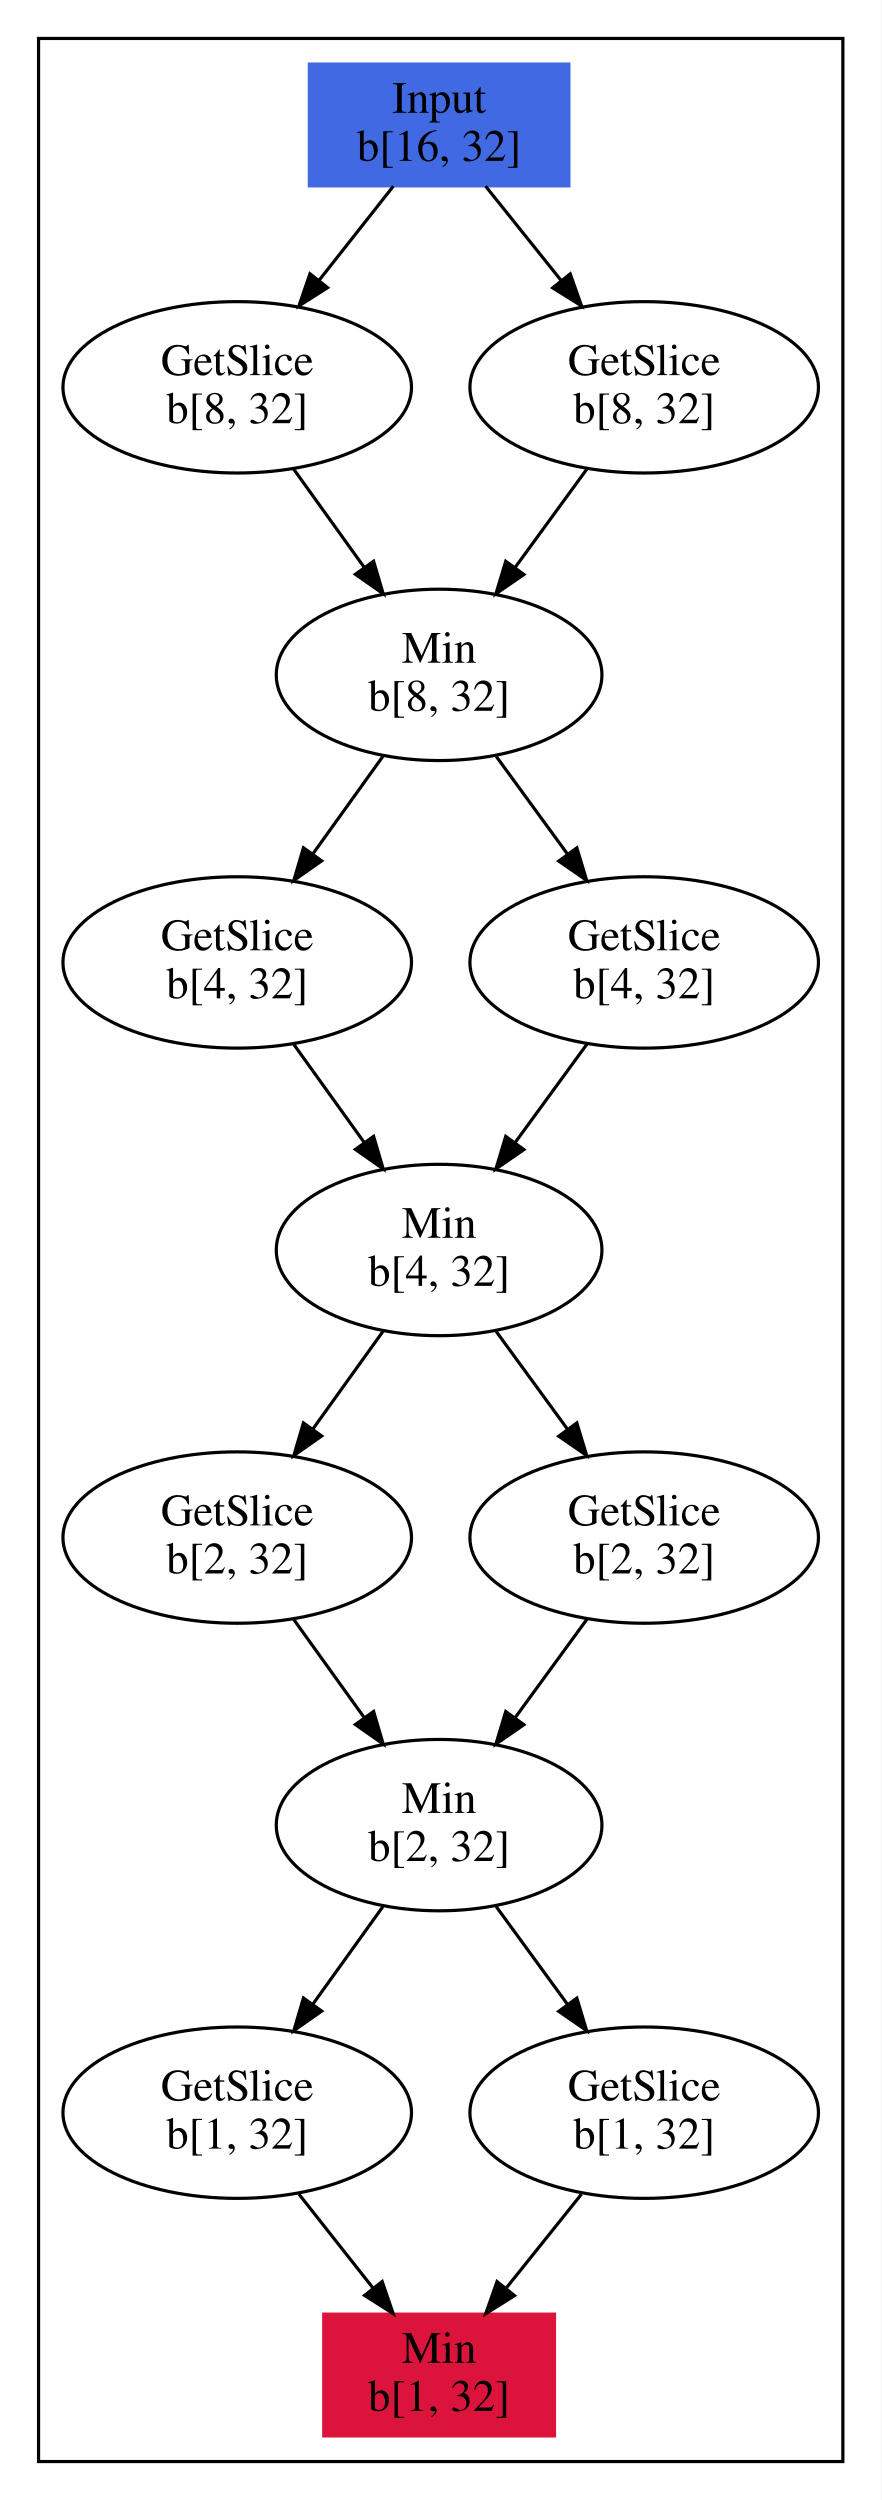
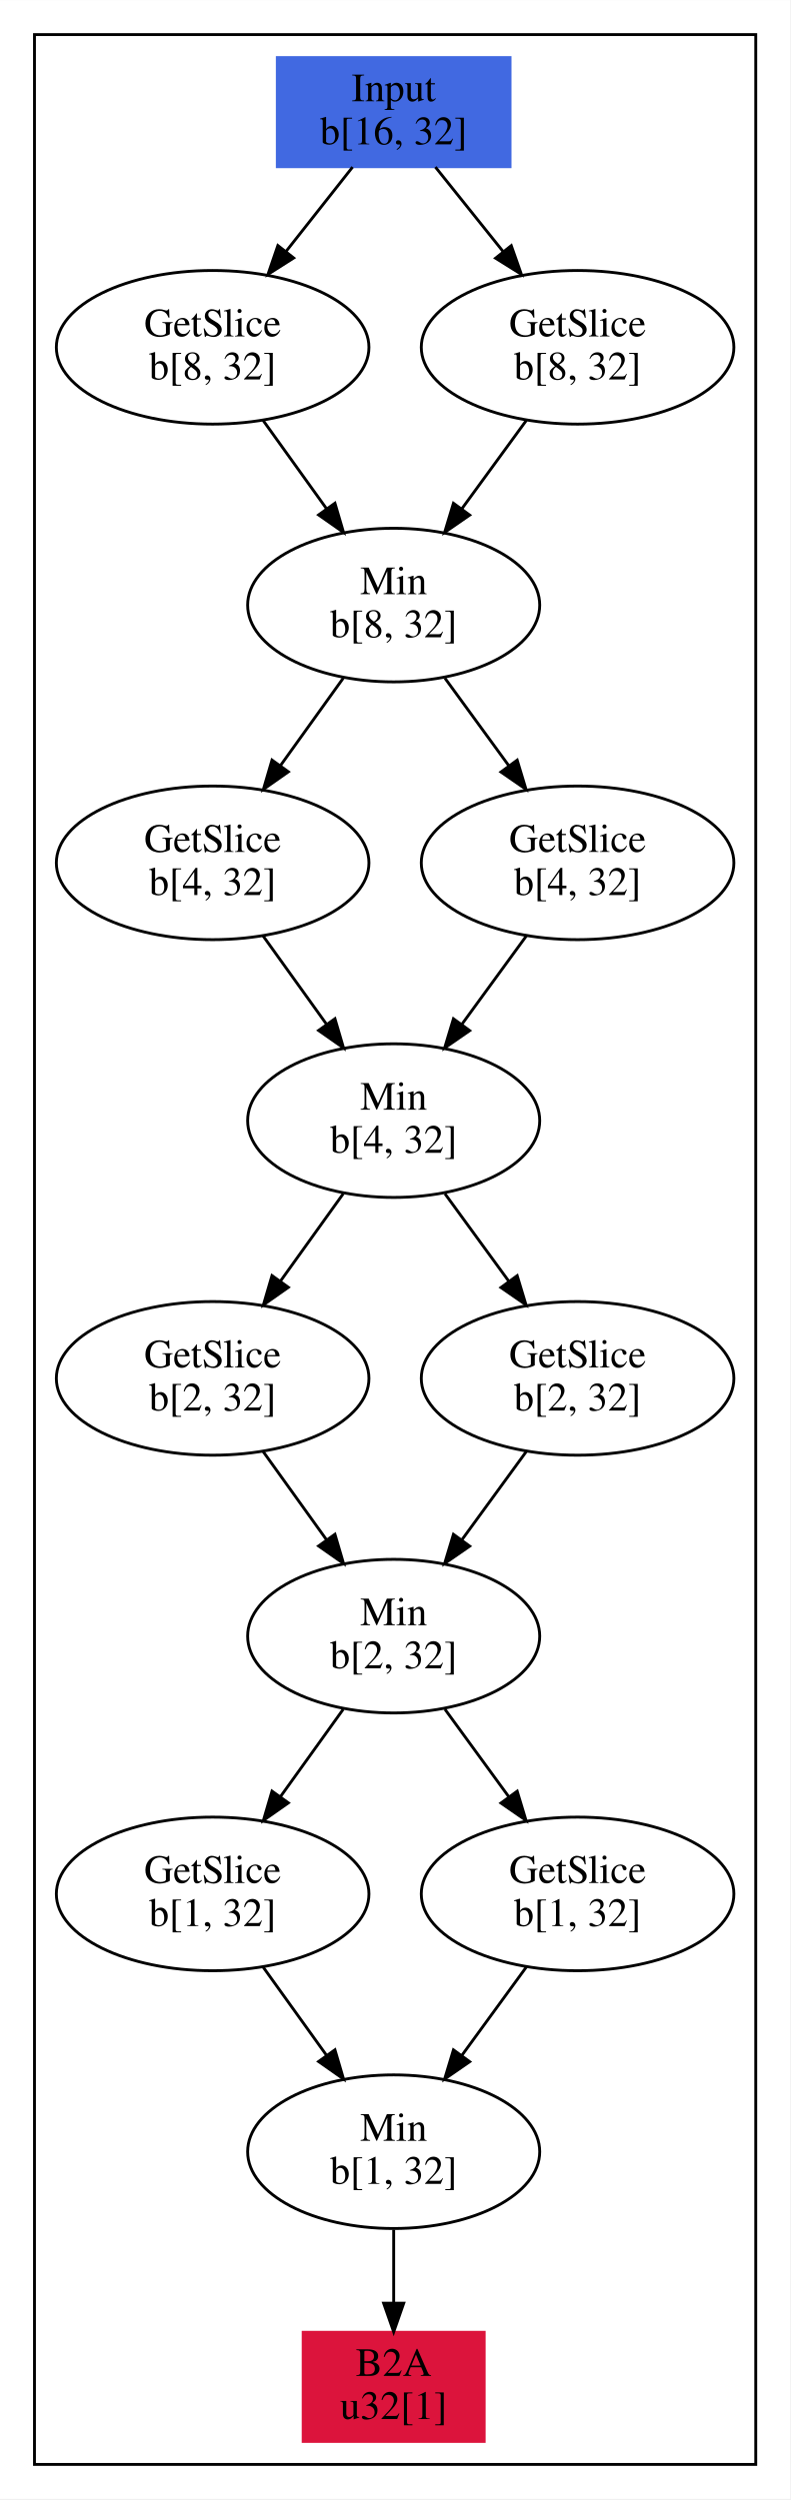
- <svg xmlns="http://www.w3.org/2000/svg" width="275pt" height="780pt" viewBox="0.00 0.00 275.00 780.18">
-   <g id="graph0" class="graph" transform="scale(1 1) rotate(0) translate(4 776.18)">
-     <polygon fill="white" stroke="transparent" points="-4,4 -4,-776.18 271,-776.18 271,4 -4,4" />
+ <svg xmlns="http://www.w3.org/2000/svg" width="275pt" height="870pt" viewBox="0.00 0.00 275.00 869.92">
+   <g id="graph0" class="graph" transform="scale(1 1) rotate(0) translate(4 865.92)">
+     <polygon fill="white" stroke="transparent" points="-4,4 -4,-865.92 271,-865.92 271,4 -4,4" />
    <g id="clust1" class="cluster">
-       <polygon fill="none" stroke="black" points="8,-8 8,-764.18 259,-764.18 259,-8 8,-8" />
+       <polygon fill="none" stroke="black" points="8,-8 8,-853.92 259,-853.92 259,-8 8,-8" />
    </g>
    <g id="node1" class="node">
-       <polygon fill="royalblue" stroke="royalblue" points="173.5,-756.18 92.5,-756.18 92.5,-718.18 173.5,-718.18 173.5,-756.18" />
-       <text text-anchor="middle" x="133" y="-740.98" font-family="Times,serif" font-size="14.00">Input</text>
-       <text text-anchor="middle" x="133" y="-725.98" font-family="Times,serif" font-size="14.00">b[16, 32]</text>
+       <polygon fill="royalblue" stroke="royalblue" points="173.5,-845.92 92.5,-845.92 92.5,-807.92 173.5,-807.92 173.5,-845.92" />
+       <text text-anchor="middle" x="133" y="-830.72" font-family="Times,serif" font-size="14.00">Input</text>
+       <text text-anchor="middle" x="133" y="-815.72" font-family="Times,serif" font-size="14.00">b[16, 32]</text>
    </g>
    <g id="node2" class="node">
-       <ellipse fill="none" stroke="black" cx="70" cy="-655.31" rx="54.39" ry="26.74" />
-       <text text-anchor="middle" x="70" y="-659.11" font-family="Times,serif" font-size="14.00">GetSlice</text>
-       <text text-anchor="middle" x="70" y="-644.11" font-family="Times,serif" font-size="14.00">b[8, 32]</text>
+       <ellipse fill="none" stroke="black" cx="70" cy="-745.05" rx="54.39" ry="26.74" />
+       <text text-anchor="middle" x="70" y="-748.85" font-family="Times,serif" font-size="14.00">GetSlice</text>
+       <text text-anchor="middle" x="70" y="-733.85" font-family="Times,serif" font-size="14.00">b[8, 32]</text>
    </g>
    <g id="edge1" class="edge">
-       <path fill="none" stroke="black" d="M118.7,-718.06C111.83,-709.34 103.38,-698.63 95.45,-688.58" />
-       <polygon fill="black" stroke="black" points="98.2,-686.41 89.26,-680.72 92.7,-690.74 98.2,-686.41" />
+       <path fill="none" stroke="black" d="M118.7,-807.8C111.83,-799.08 103.38,-788.37 95.45,-778.32" />
+       <polygon fill="black" stroke="black" points="98.2,-776.15 89.26,-770.46 92.7,-780.48 98.2,-776.15" />
    </g>
    <g id="node3" class="node">
-       <ellipse fill="none" stroke="black" cx="197" cy="-655.31" rx="54.39" ry="26.74" />
-       <text text-anchor="middle" x="197" y="-659.11" font-family="Times,serif" font-size="14.00">GetSlice</text>
-       <text text-anchor="middle" x="197" y="-644.11" font-family="Times,serif" font-size="14.00">b[8, 32]</text>
+       <ellipse fill="none" stroke="black" cx="197" cy="-745.05" rx="54.39" ry="26.74" />
+       <text text-anchor="middle" x="197" y="-748.85" font-family="Times,serif" font-size="14.00">GetSlice</text>
+       <text text-anchor="middle" x="197" y="-733.85" font-family="Times,serif" font-size="14.00">b[8, 32]</text>
    </g>
    <g id="edge2" class="edge">
-       <path fill="none" stroke="black" d="M147.52,-718.06C154.51,-709.34 163.09,-698.63 171.14,-688.58" />
-       <polygon fill="black" stroke="black" points="173.92,-690.71 177.44,-680.72 168.45,-686.34 173.92,-690.71" />
+       <path fill="none" stroke="black" d="M147.52,-807.8C154.51,-799.08 163.09,-788.37 171.14,-778.32" />
+       <polygon fill="black" stroke="black" points="173.92,-780.45 177.44,-770.46 168.45,-776.08 173.92,-780.45" />
    </g>
    <g id="node4" class="node">
-       <ellipse fill="none" stroke="black" cx="133" cy="-565.57" rx="50.82" ry="26.74" />
-       <text text-anchor="middle" x="133" y="-569.37" font-family="Times,serif" font-size="14.00">Min</text>
-       <text text-anchor="middle" x="133" y="-554.37" font-family="Times,serif" font-size="14.00">b[8, 32]</text>
+       <ellipse fill="none" stroke="black" cx="133" cy="-655.31" rx="50.82" ry="26.74" />
+       <text text-anchor="middle" x="133" y="-659.11" font-family="Times,serif" font-size="14.00">Min</text>
+       <text text-anchor="middle" x="133" y="-644.11" font-family="Times,serif" font-size="14.00">b[8, 32]</text>
    </g>
    <g id="edge3" class="edge">
-       <path fill="none" stroke="black" d="M87.55,-629.87C94.38,-620.36 102.3,-609.33 109.6,-599.16" />
-       <polygon fill="black" stroke="black" points="112.56,-601.04 115.55,-590.88 106.87,-596.96 112.56,-601.04" />
+       <path fill="none" stroke="black" d="M87.55,-719.61C94.38,-710.1 102.3,-699.07 109.6,-688.9" />
+       <polygon fill="black" stroke="black" points="112.56,-690.78 115.55,-680.62 106.87,-686.7 112.56,-690.78" />
    </g>
    <g id="edge4" class="edge">
-       <path fill="none" stroke="black" d="M179.17,-629.87C172.24,-620.36 164.19,-609.33 156.77,-599.16" />
-       <polygon fill="black" stroke="black" points="159.45,-596.9 150.73,-590.88 153.8,-601.02 159.45,-596.9" />
+       <path fill="none" stroke="black" d="M179.17,-719.61C172.24,-710.1 164.19,-699.07 156.77,-688.9" />
+       <polygon fill="black" stroke="black" points="159.45,-686.64 150.73,-680.62 153.8,-690.76 159.45,-686.64" />
    </g>
    <g id="node5" class="node">
-       <ellipse fill="none" stroke="black" cx="70" cy="-475.83" rx="54.39" ry="26.74" />
-       <text text-anchor="middle" x="70" y="-479.63" font-family="Times,serif" font-size="14.00">GetSlice</text>
-       <text text-anchor="middle" x="70" y="-464.63" font-family="Times,serif" font-size="14.00">b[4, 32]</text>
+       <ellipse fill="none" stroke="black" cx="70" cy="-565.57" rx="54.39" ry="26.74" />
+       <text text-anchor="middle" x="70" y="-569.37" font-family="Times,serif" font-size="14.00">GetSlice</text>
+       <text text-anchor="middle" x="70" y="-554.37" font-family="Times,serif" font-size="14.00">b[4, 32]</text>
    </g>
    <g id="edge5" class="edge">
-       <path fill="none" stroke="black" d="M115.45,-540.13C108.68,-530.7 100.83,-519.77 93.59,-509.68" />
-       <polygon fill="black" stroke="black" points="96.35,-507.53 87.67,-501.44 90.66,-511.61 96.35,-507.53" />
+       <path fill="none" stroke="black" d="M115.45,-629.87C108.68,-620.44 100.83,-609.51 93.59,-599.42" />
+       <polygon fill="black" stroke="black" points="96.35,-597.27 87.67,-591.18 90.66,-601.35 96.35,-597.27" />
    </g>
    <g id="node6" class="node">
-       <ellipse fill="none" stroke="black" cx="197" cy="-475.83" rx="54.39" ry="26.74" />
-       <text text-anchor="middle" x="197" y="-479.63" font-family="Times,serif" font-size="14.00">GetSlice</text>
-       <text text-anchor="middle" x="197" y="-464.63" font-family="Times,serif" font-size="14.00">b[4, 32]</text>
+       <ellipse fill="none" stroke="black" cx="197" cy="-565.57" rx="54.39" ry="26.74" />
+       <text text-anchor="middle" x="197" y="-569.37" font-family="Times,serif" font-size="14.00">GetSlice</text>
+       <text text-anchor="middle" x="197" y="-554.37" font-family="Times,serif" font-size="14.00">b[4, 32]</text>
    </g>
    <g id="edge6" class="edge">
-       <path fill="none" stroke="black" d="M150.83,-540.13C157.7,-530.7 165.68,-519.77 173.04,-509.68" />
-       <polygon fill="black" stroke="black" points="175.98,-511.59 179.05,-501.44 170.33,-507.46 175.98,-511.59" />
+       <path fill="none" stroke="black" d="M150.83,-629.87C157.7,-620.44 165.68,-609.51 173.04,-599.42" />
+       <polygon fill="black" stroke="black" points="175.98,-601.33 179.05,-591.18 170.33,-597.2 175.98,-601.33" />
    </g>
    <g id="node7" class="node">
-       <ellipse fill="none" stroke="black" cx="133" cy="-386.09" rx="50.82" ry="26.74" />
-       <text text-anchor="middle" x="133" y="-389.89" font-family="Times,serif" font-size="14.00">Min</text>
-       <text text-anchor="middle" x="133" y="-374.89" font-family="Times,serif" font-size="14.00">b[4, 32]</text>
+       <ellipse fill="none" stroke="black" cx="133" cy="-475.83" rx="50.82" ry="26.74" />
+       <text text-anchor="middle" x="133" y="-479.63" font-family="Times,serif" font-size="14.00">Min</text>
+       <text text-anchor="middle" x="133" y="-464.63" font-family="Times,serif" font-size="14.00">b[4, 32]</text>
    </g>
    <g id="edge7" class="edge">
-       <path fill="none" stroke="black" d="M87.55,-450.39C94.38,-440.88 102.3,-429.85 109.6,-419.68" />
-       <polygon fill="black" stroke="black" points="112.56,-421.56 115.55,-411.4 106.87,-417.48 112.56,-421.56" />
+       <path fill="none" stroke="black" d="M87.55,-540.13C94.38,-530.62 102.3,-519.59 109.6,-509.42" />
+       <polygon fill="black" stroke="black" points="112.56,-511.3 115.55,-501.14 106.87,-507.22 112.56,-511.3" />
    </g>
    <g id="edge8" class="edge">
-       <path fill="none" stroke="black" d="M179.17,-450.39C172.24,-440.88 164.19,-429.85 156.77,-419.68" />
-       <polygon fill="black" stroke="black" points="159.45,-417.42 150.73,-411.4 153.8,-421.54 159.45,-417.42" />
+       <path fill="none" stroke="black" d="M179.17,-540.13C172.24,-530.62 164.19,-519.59 156.77,-509.42" />
+       <polygon fill="black" stroke="black" points="159.45,-507.16 150.73,-501.14 153.8,-511.28 159.45,-507.16" />
    </g>
    <g id="node8" class="node">
-       <ellipse fill="none" stroke="black" cx="70" cy="-296.35" rx="54.39" ry="26.74" />
-       <text text-anchor="middle" x="70" y="-300.15" font-family="Times,serif" font-size="14.00">GetSlice</text>
-       <text text-anchor="middle" x="70" y="-285.15" font-family="Times,serif" font-size="14.00">b[2, 32]</text>
+       <ellipse fill="none" stroke="black" cx="70" cy="-386.09" rx="54.39" ry="26.74" />
+       <text text-anchor="middle" x="70" y="-389.89" font-family="Times,serif" font-size="14.00">GetSlice</text>
+       <text text-anchor="middle" x="70" y="-374.89" font-family="Times,serif" font-size="14.00">b[2, 32]</text>
    </g>
    <g id="edge9" class="edge">
-       <path fill="none" stroke="black" d="M115.45,-360.65C108.68,-351.22 100.83,-340.29 93.59,-330.2" />
-       <polygon fill="black" stroke="black" points="96.35,-328.05 87.67,-321.96 90.66,-332.13 96.35,-328.05" />
+       <path fill="none" stroke="black" d="M115.45,-450.39C108.68,-440.96 100.83,-430.03 93.59,-419.94" />
+       <polygon fill="black" stroke="black" points="96.35,-417.79 87.67,-411.7 90.66,-421.87 96.35,-417.79" />
    </g>
    <g id="node9" class="node">
-       <ellipse fill="none" stroke="black" cx="197" cy="-296.35" rx="54.39" ry="26.74" />
-       <text text-anchor="middle" x="197" y="-300.15" font-family="Times,serif" font-size="14.00">GetSlice</text>
-       <text text-anchor="middle" x="197" y="-285.15" font-family="Times,serif" font-size="14.00">b[2, 32]</text>
+       <ellipse fill="none" stroke="black" cx="197" cy="-386.09" rx="54.39" ry="26.74" />
+       <text text-anchor="middle" x="197" y="-389.89" font-family="Times,serif" font-size="14.00">GetSlice</text>
+       <text text-anchor="middle" x="197" y="-374.89" font-family="Times,serif" font-size="14.00">b[2, 32]</text>
    </g>
    <g id="edge10" class="edge">
-       <path fill="none" stroke="black" d="M150.83,-360.65C157.7,-351.22 165.68,-340.29 173.04,-330.2" />
-       <polygon fill="black" stroke="black" points="175.98,-332.11 179.05,-321.96 170.33,-327.98 175.98,-332.11" />
+       <path fill="none" stroke="black" d="M150.83,-450.39C157.7,-440.96 165.68,-430.03 173.04,-419.94" />
+       <polygon fill="black" stroke="black" points="175.98,-421.85 179.05,-411.7 170.33,-417.72 175.98,-421.85" />
    </g>
    <g id="node10" class="node">
-       <ellipse fill="none" stroke="black" cx="133" cy="-206.61" rx="50.82" ry="26.74" />
-       <text text-anchor="middle" x="133" y="-210.41" font-family="Times,serif" font-size="14.00">Min</text>
-       <text text-anchor="middle" x="133" y="-195.41" font-family="Times,serif" font-size="14.00">b[2, 32]</text>
+       <ellipse fill="none" stroke="black" cx="133" cy="-296.35" rx="50.82" ry="26.74" />
+       <text text-anchor="middle" x="133" y="-300.15" font-family="Times,serif" font-size="14.00">Min</text>
+       <text text-anchor="middle" x="133" y="-285.15" font-family="Times,serif" font-size="14.00">b[2, 32]</text>
    </g>
    <g id="edge11" class="edge">
-       <path fill="none" stroke="black" d="M87.55,-270.91C94.38,-261.4 102.3,-250.37 109.6,-240.2" />
-       <polygon fill="black" stroke="black" points="112.56,-242.08 115.55,-231.92 106.87,-238 112.56,-242.08" />
+       <path fill="none" stroke="black" d="M87.55,-360.65C94.38,-351.14 102.3,-340.11 109.6,-329.94" />
+       <polygon fill="black" stroke="black" points="112.56,-331.82 115.55,-321.66 106.87,-327.74 112.56,-331.82" />
    </g>
    <g id="edge12" class="edge">
-       <path fill="none" stroke="black" d="M179.17,-270.91C172.24,-261.4 164.19,-250.37 156.77,-240.2" />
-       <polygon fill="black" stroke="black" points="159.45,-237.94 150.73,-231.92 153.8,-242.06 159.45,-237.94" />
+       <path fill="none" stroke="black" d="M179.17,-360.65C172.24,-351.14 164.19,-340.11 156.77,-329.94" />
+       <polygon fill="black" stroke="black" points="159.45,-327.68 150.73,-321.66 153.8,-331.8 159.45,-327.68" />
    </g>
    <g id="node11" class="node">
-       <ellipse fill="none" stroke="black" cx="70" cy="-116.87" rx="54.39" ry="26.74" />
-       <text text-anchor="middle" x="70" y="-120.67" font-family="Times,serif" font-size="14.00">GetSlice</text>
-       <text text-anchor="middle" x="70" y="-105.67" font-family="Times,serif" font-size="14.00">b[1, 32]</text>
+       <ellipse fill="none" stroke="black" cx="70" cy="-206.61" rx="54.39" ry="26.74" />
+       <text text-anchor="middle" x="70" y="-210.41" font-family="Times,serif" font-size="14.00">GetSlice</text>
+       <text text-anchor="middle" x="70" y="-195.41" font-family="Times,serif" font-size="14.00">b[1, 32]</text>
    </g>
    <g id="edge13" class="edge">
-       <path fill="none" stroke="black" d="M115.45,-181.17C108.68,-171.74 100.83,-160.81 93.59,-150.72" />
-       <polygon fill="black" stroke="black" points="96.35,-148.57 87.67,-142.48 90.66,-152.65 96.35,-148.57" />
+       <path fill="none" stroke="black" d="M115.45,-270.91C108.68,-261.48 100.83,-250.55 93.59,-240.46" />
+       <polygon fill="black" stroke="black" points="96.35,-238.31 87.67,-232.22 90.66,-242.39 96.35,-238.31" />
    </g>
    <g id="node12" class="node">
-       <ellipse fill="none" stroke="black" cx="197" cy="-116.87" rx="54.39" ry="26.74" />
-       <text text-anchor="middle" x="197" y="-120.67" font-family="Times,serif" font-size="14.00">GetSlice</text>
-       <text text-anchor="middle" x="197" y="-105.67" font-family="Times,serif" font-size="14.00">b[1, 32]</text>
+       <ellipse fill="none" stroke="black" cx="197" cy="-206.61" rx="54.39" ry="26.74" />
+       <text text-anchor="middle" x="197" y="-210.41" font-family="Times,serif" font-size="14.00">GetSlice</text>
+       <text text-anchor="middle" x="197" y="-195.41" font-family="Times,serif" font-size="14.00">b[1, 32]</text>
    </g>
    <g id="edge14" class="edge">
-       <path fill="none" stroke="black" d="M150.83,-181.17C157.7,-171.74 165.68,-160.81 173.04,-150.72" />
-       <polygon fill="black" stroke="black" points="175.98,-152.63 179.05,-142.48 170.33,-148.5 175.98,-152.63" />
+       <path fill="none" stroke="black" d="M150.83,-270.91C157.7,-261.48 165.68,-250.55 173.04,-240.46" />
+       <polygon fill="black" stroke="black" points="175.98,-242.37 179.05,-232.22 170.33,-238.24 175.98,-242.37" />
    </g>
    <g id="node13" class="node">
-       <polygon fill="crimson" stroke="crimson" points="169,-54 97,-54 97,-16 169,-16 169,-54" />
-       <text text-anchor="middle" x="133" y="-38.8" font-family="Times,serif" font-size="14.00">Min</text>
-       <text text-anchor="middle" x="133" y="-23.8" font-family="Times,serif" font-size="14.00">b[1, 32]</text>
+       <ellipse fill="none" stroke="black" cx="133" cy="-116.87" rx="50.82" ry="26.74" />
+       <text text-anchor="middle" x="133" y="-120.67" font-family="Times,serif" font-size="14.00">Min</text>
+       <text text-anchor="middle" x="133" y="-105.67" font-family="Times,serif" font-size="14.00">b[1, 32]</text>
    </g>
    <g id="edge15" class="edge">
-       <path fill="none" stroke="black" d="M89.24,-91.47C96.58,-82.18 104.96,-71.55 112.41,-62.1" />
-       <polygon fill="black" stroke="black" points="115.23,-64.18 118.67,-54.16 109.73,-59.85 115.23,-64.18" />
+       <path fill="none" stroke="black" d="M87.55,-181.17C94.38,-171.66 102.3,-160.63 109.6,-150.46" />
+       <polygon fill="black" stroke="black" points="112.56,-152.34 115.55,-142.18 106.87,-148.26 112.56,-152.34" />
    </g>
    <g id="edge16" class="edge">
-       <path fill="none" stroke="black" d="M177.45,-91.47C170,-82.18 161.49,-71.55 153.91,-62.1" />
-       <polygon fill="black" stroke="black" points="156.54,-59.78 147.56,-54.16 151.08,-64.16 156.54,-59.78" />
+       <path fill="none" stroke="black" d="M179.17,-181.17C172.24,-171.66 164.19,-160.63 156.77,-150.46" />
+       <polygon fill="black" stroke="black" points="159.45,-148.2 150.73,-142.18 153.8,-152.32 159.45,-148.2" />
+     </g>
+     <g id="node14" class="node">
+       <polygon fill="crimson" stroke="crimson" points="164.5,-54 101.5,-54 101.5,-16 164.5,-16 164.5,-54" />
+       <text text-anchor="middle" x="133" y="-38.8" font-family="Times,serif" font-size="14.00">B2A</text>
+       <text text-anchor="middle" x="133" y="-23.8" font-family="Times,serif" font-size="14.00">u32[1]</text>
+     </g>
+     <g id="edge17" class="edge">
+       <path fill="none" stroke="black" d="M133,-89.72C133,-81.53 133,-72.46 133,-64.14" />
+       <polygon fill="black" stroke="black" points="136.5,-64.12 133,-54.12 129.5,-64.12 136.5,-64.12" />
    </g>
  </g>
</svg>
